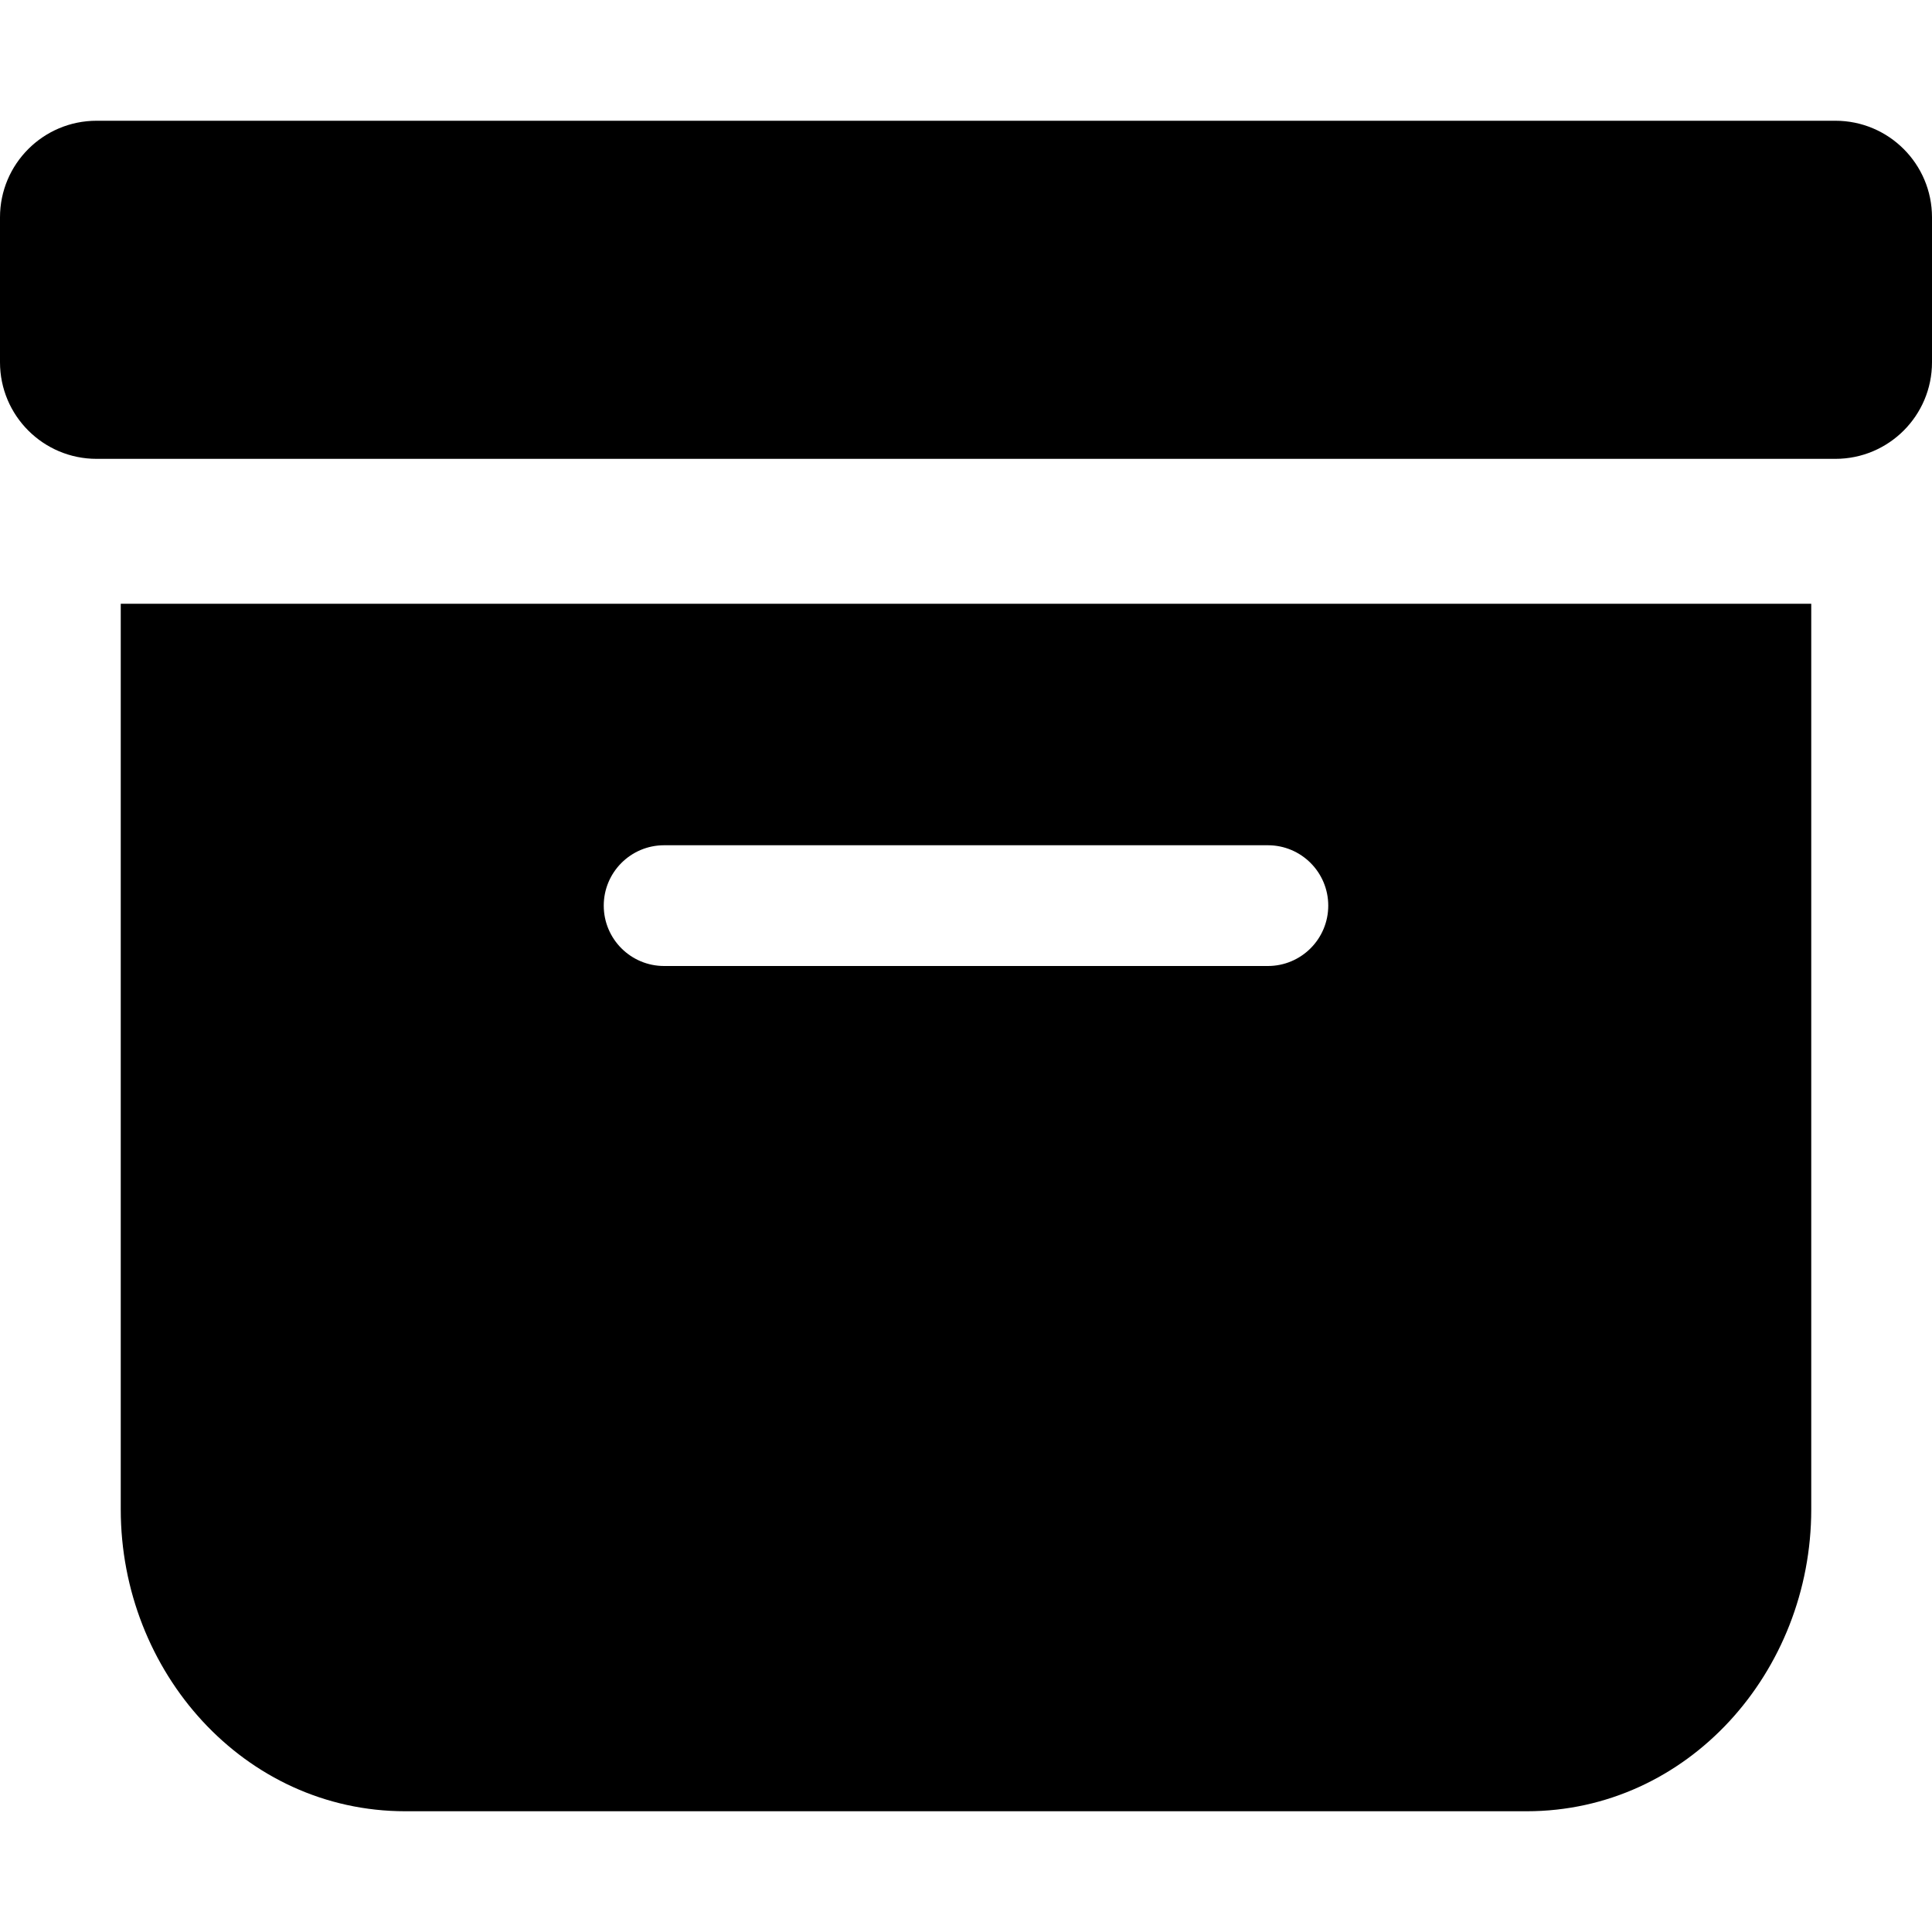
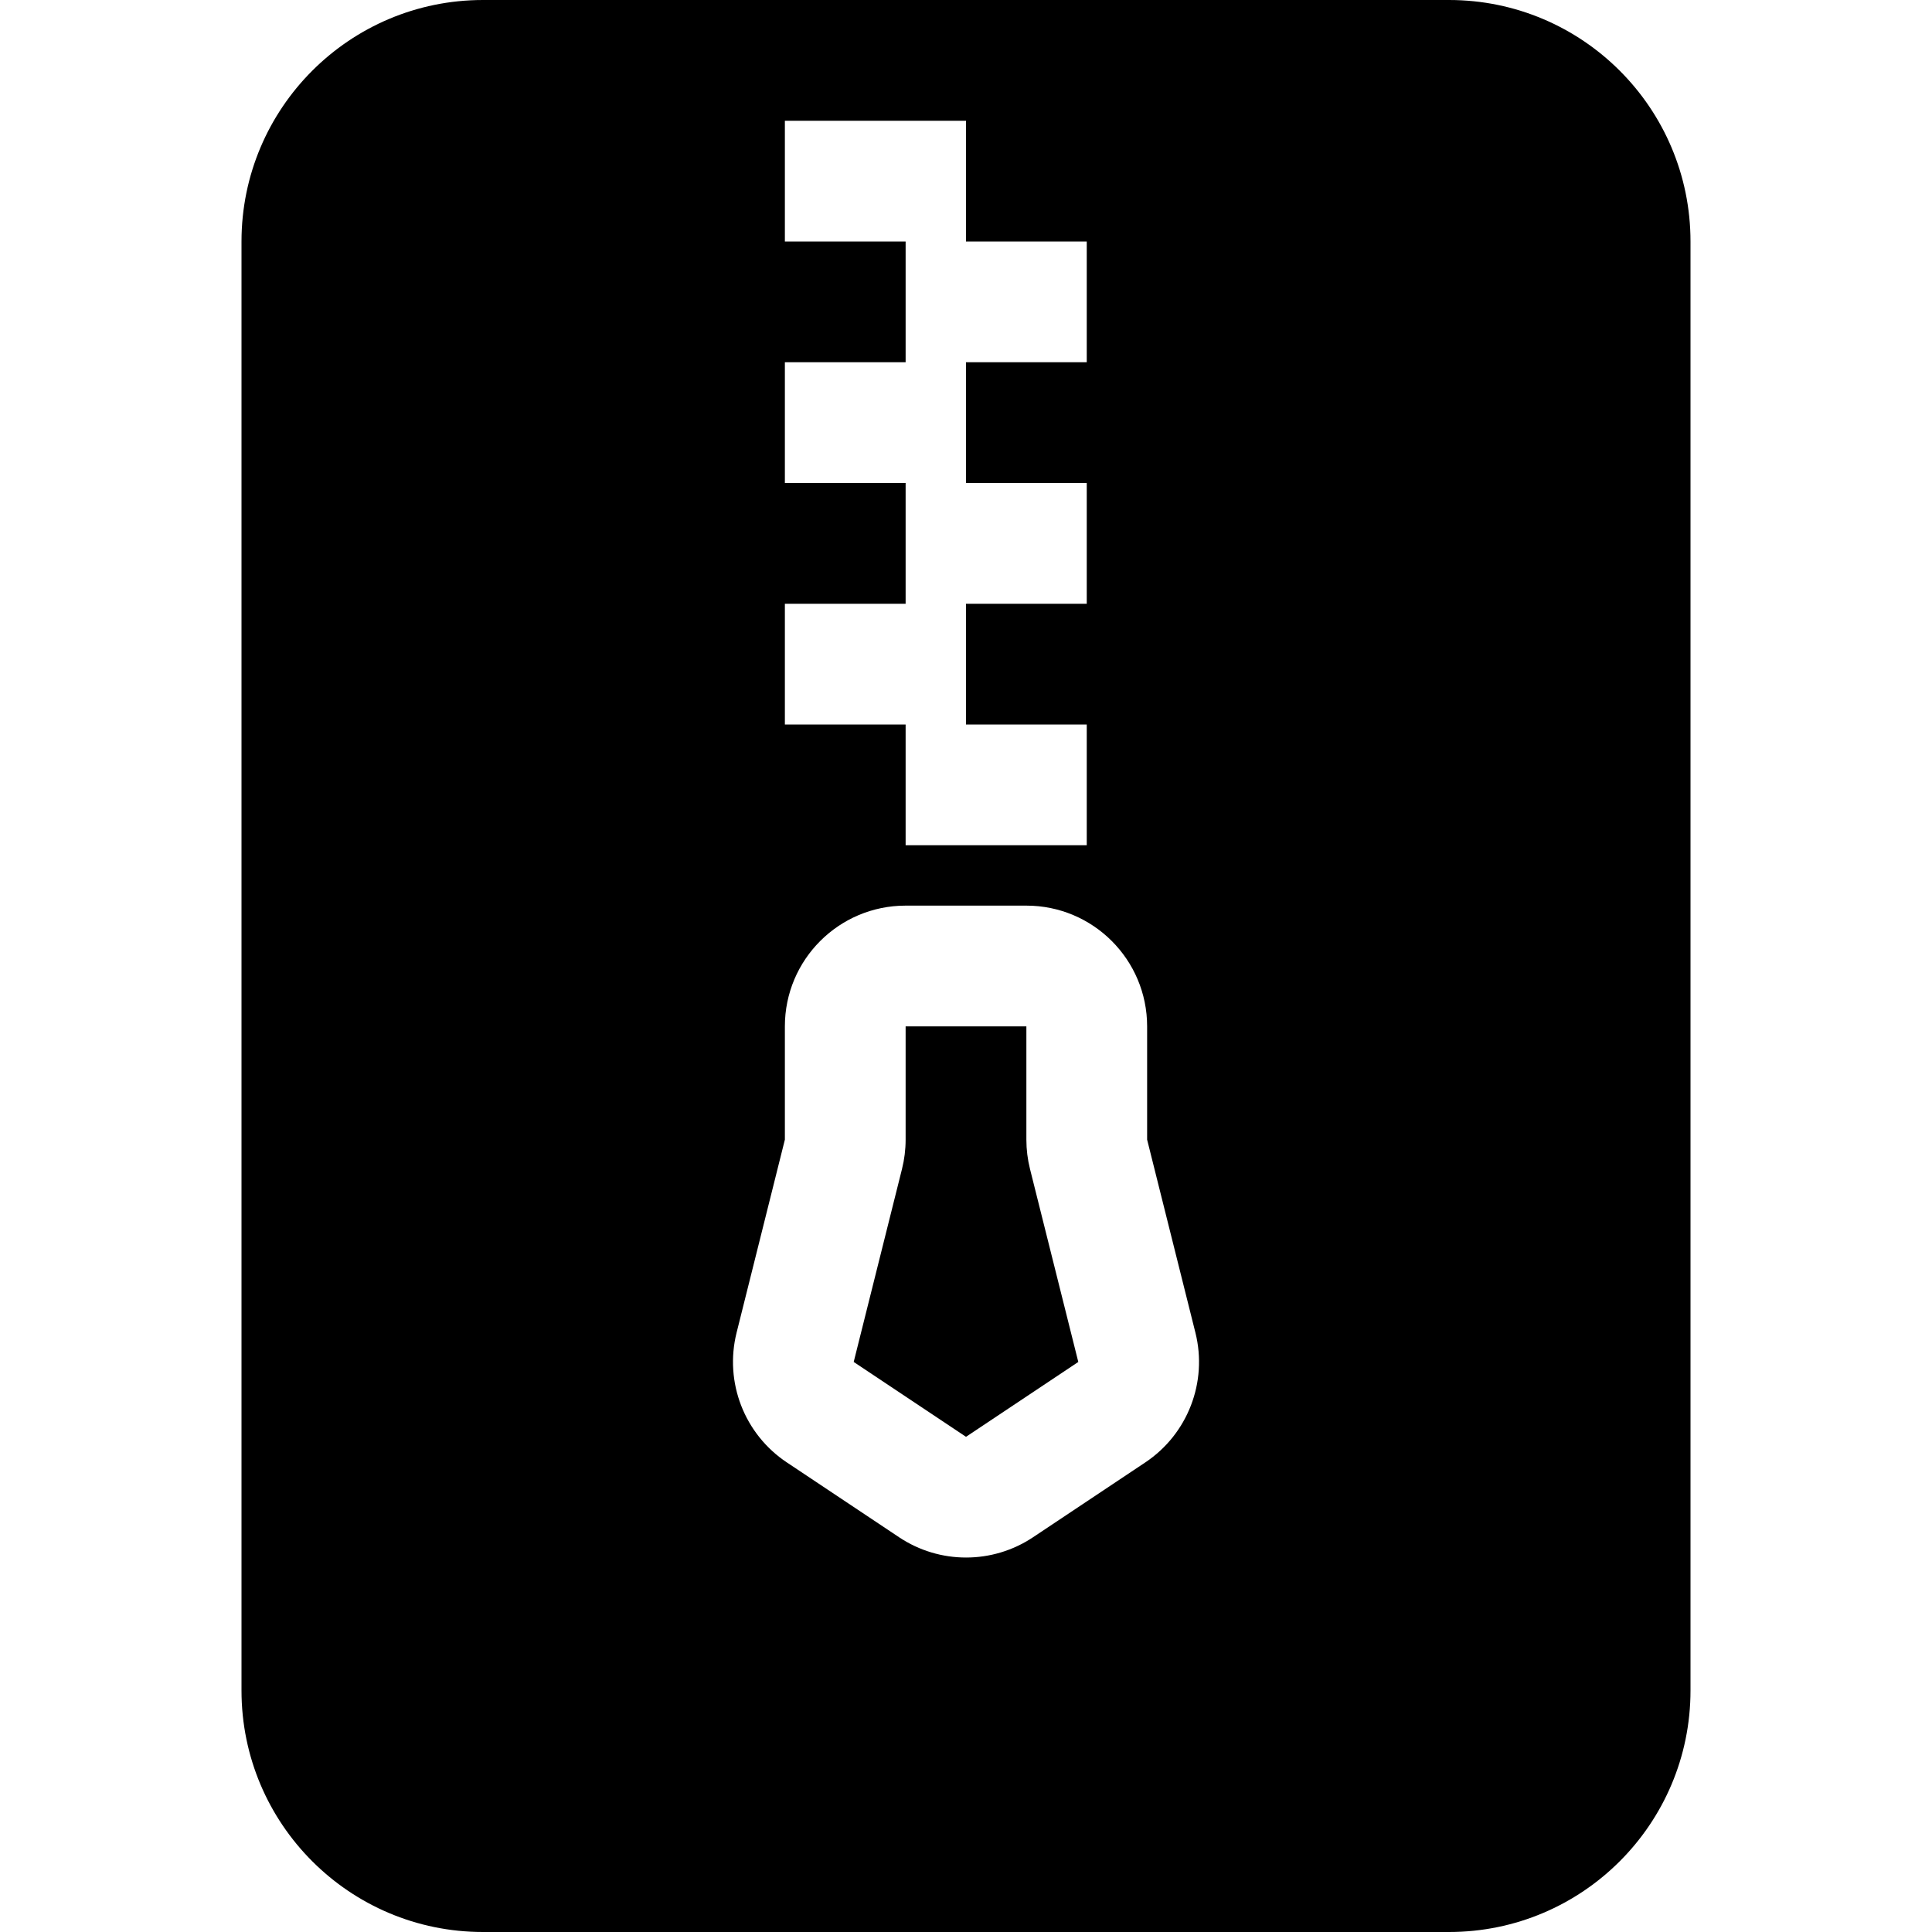
- <svg xmlns="http://www.w3.org/2000/svg" width="16" height="16" fill="currentColor" class="bi bi-archive-fill" viewBox="0 0 16 16">
-   <path d="M12.643 15C13.979 15 15 13.845 15 12.5V5H1v7.5C1 13.845 2.021 15 3.357 15zM5.5 7h5a.5.5 0 0 1 0 1h-5a.5.5 0 0 1 0-1M.8 1a.8.8 0 0 0-.8.8V3a.8.8 0 0 0 .8.8h14.4A.8.8 0 0 0 16 3V1.8a.8.8 0 0 0-.8-.8z" />
+ <svg xmlns="http://www.w3.org/2000/svg" width="16" height="16" fill="currentColor" viewBox="0 0 16 16">
+   <path d="M8.5 9.438V8.5h-1v.938a1 1 0 0 1-.03.243l-.4 1.598.93.62.93-.62-.4-1.598a1 1 0 0 1-.03-.243" />
+   <path d="M4 0h8a2 2 0 0 1 2 2v12a2 2 0 0 1-2 2H4a2 2 0 0 1-2-2V2a2 2 0 0 1 2-2m2.5 8.5v.938l-.4 1.599a1 1 0 0 0 .416 1.074l.93.62a1 1 0 0 0 1.109 0l.93-.62a1 1 0 0 0 .415-1.074l-.4-1.599V8.5a1 1 0 0 0-1-1h-1a1 1 0 0 0-1 1m1-5.5h-1v1h1v1h-1v1h1v1H9V6H8V5h1V4H8V3h1V2H8V1H6.5v1h1z" />
</svg>
